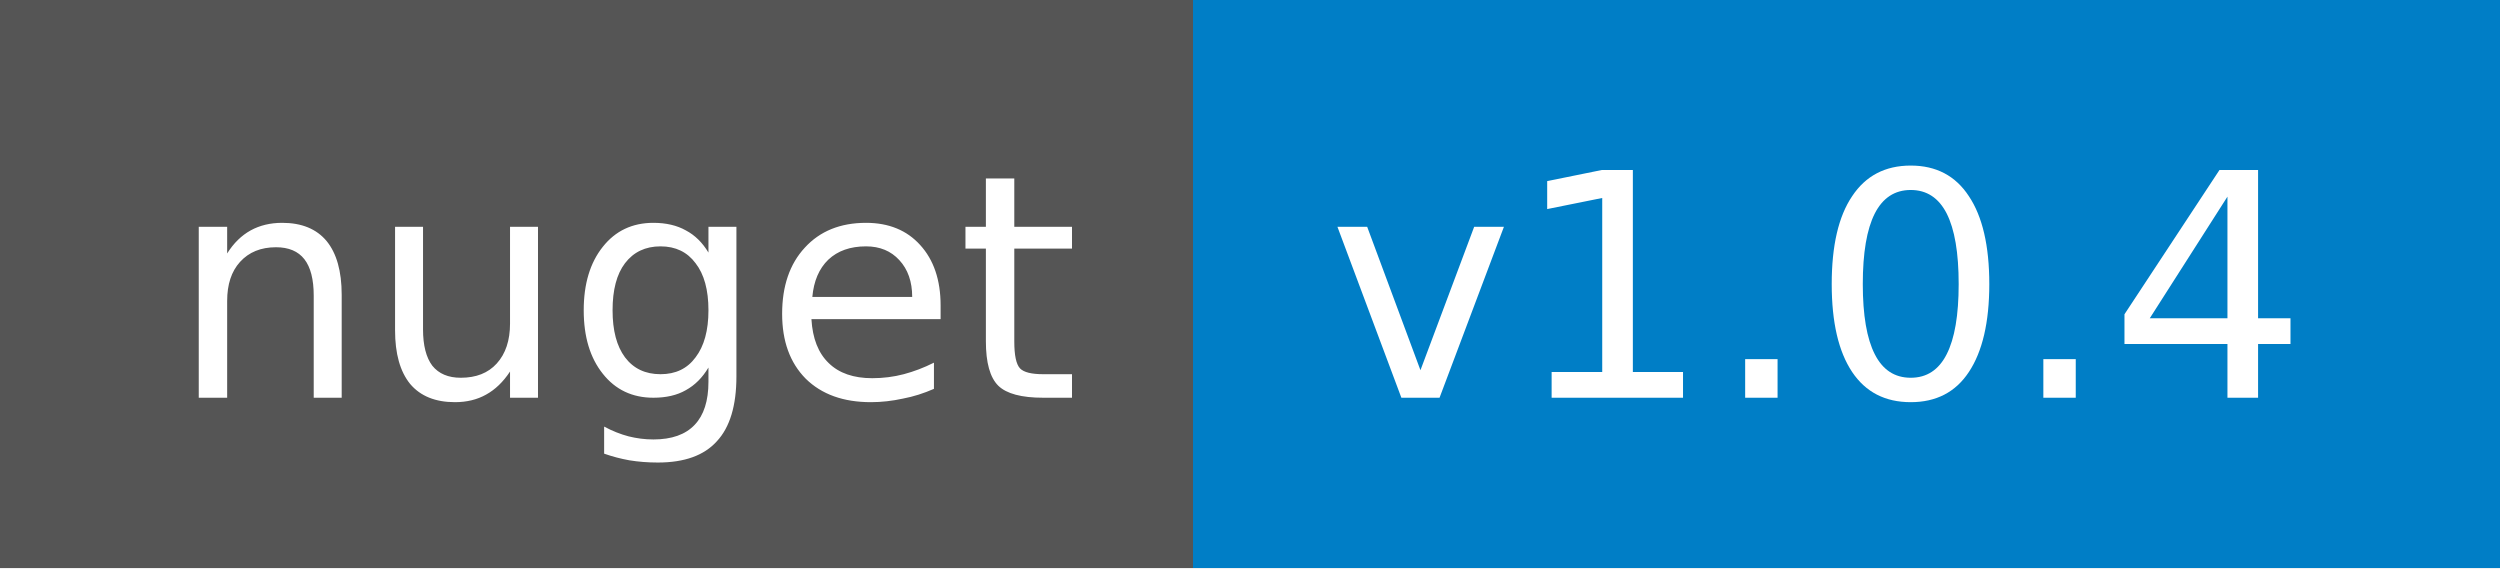
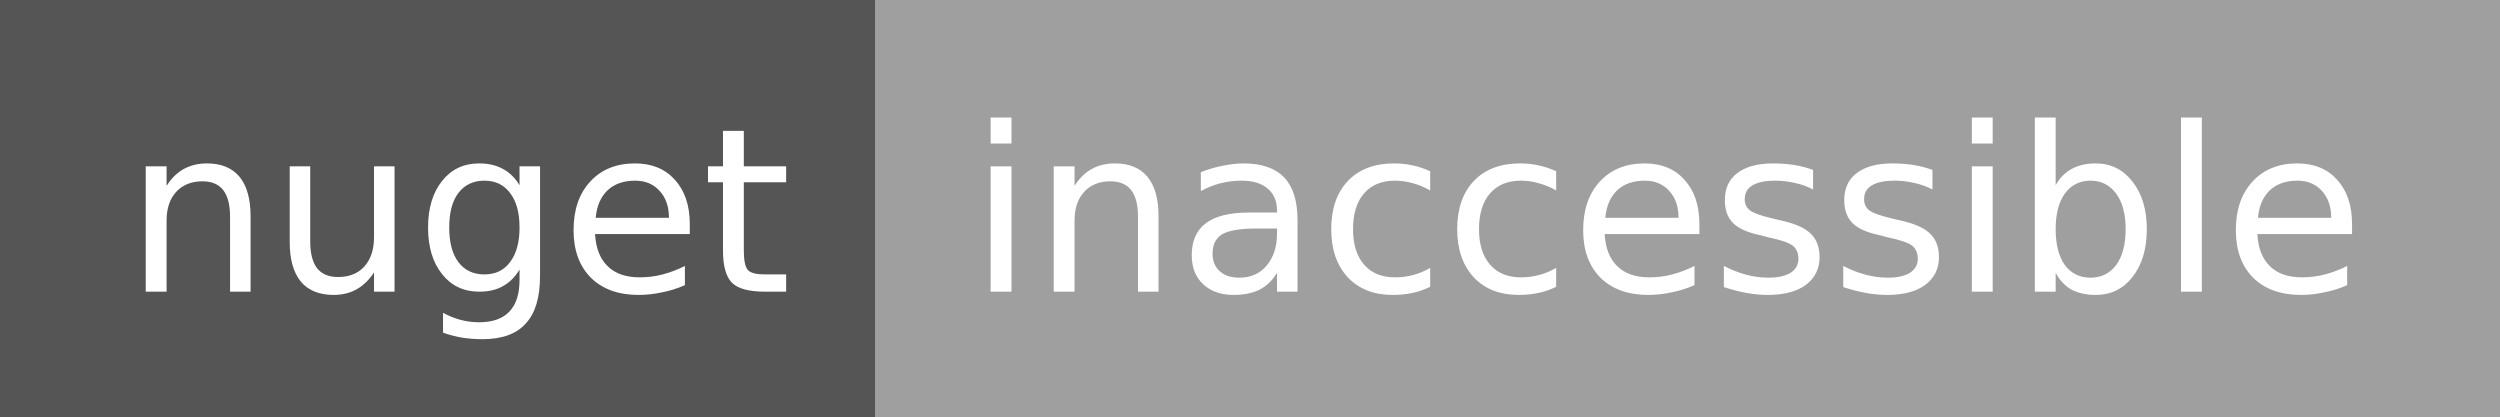
- <svg xmlns="http://www.w3.org/2000/svg" width="88" height="20">
+ <svg xmlns="http://www.w3.org/2000/svg" width="120" height="20">
  <g shape-rendering="crispEdges">
    <path fill="#555" d="M0 0h42v20H0z" />
-     <path fill="#007ec6" d="M42 0h46v20H42z" />
+     <path fill="#9f9f9f" d="M42 0h78v20H42z" />
  </g>
  <g fill="#fff" text-anchor="middle" font-family="DejaVu Sans,Verdana,Geneva,sans-serif" font-size="11">
    <text x="22" y="14">nuget</text>
-     <text x="64" y="14">v1.0.4</text>
+     <text x="80" y="14">inaccessible</text>
  </g>
</svg>
